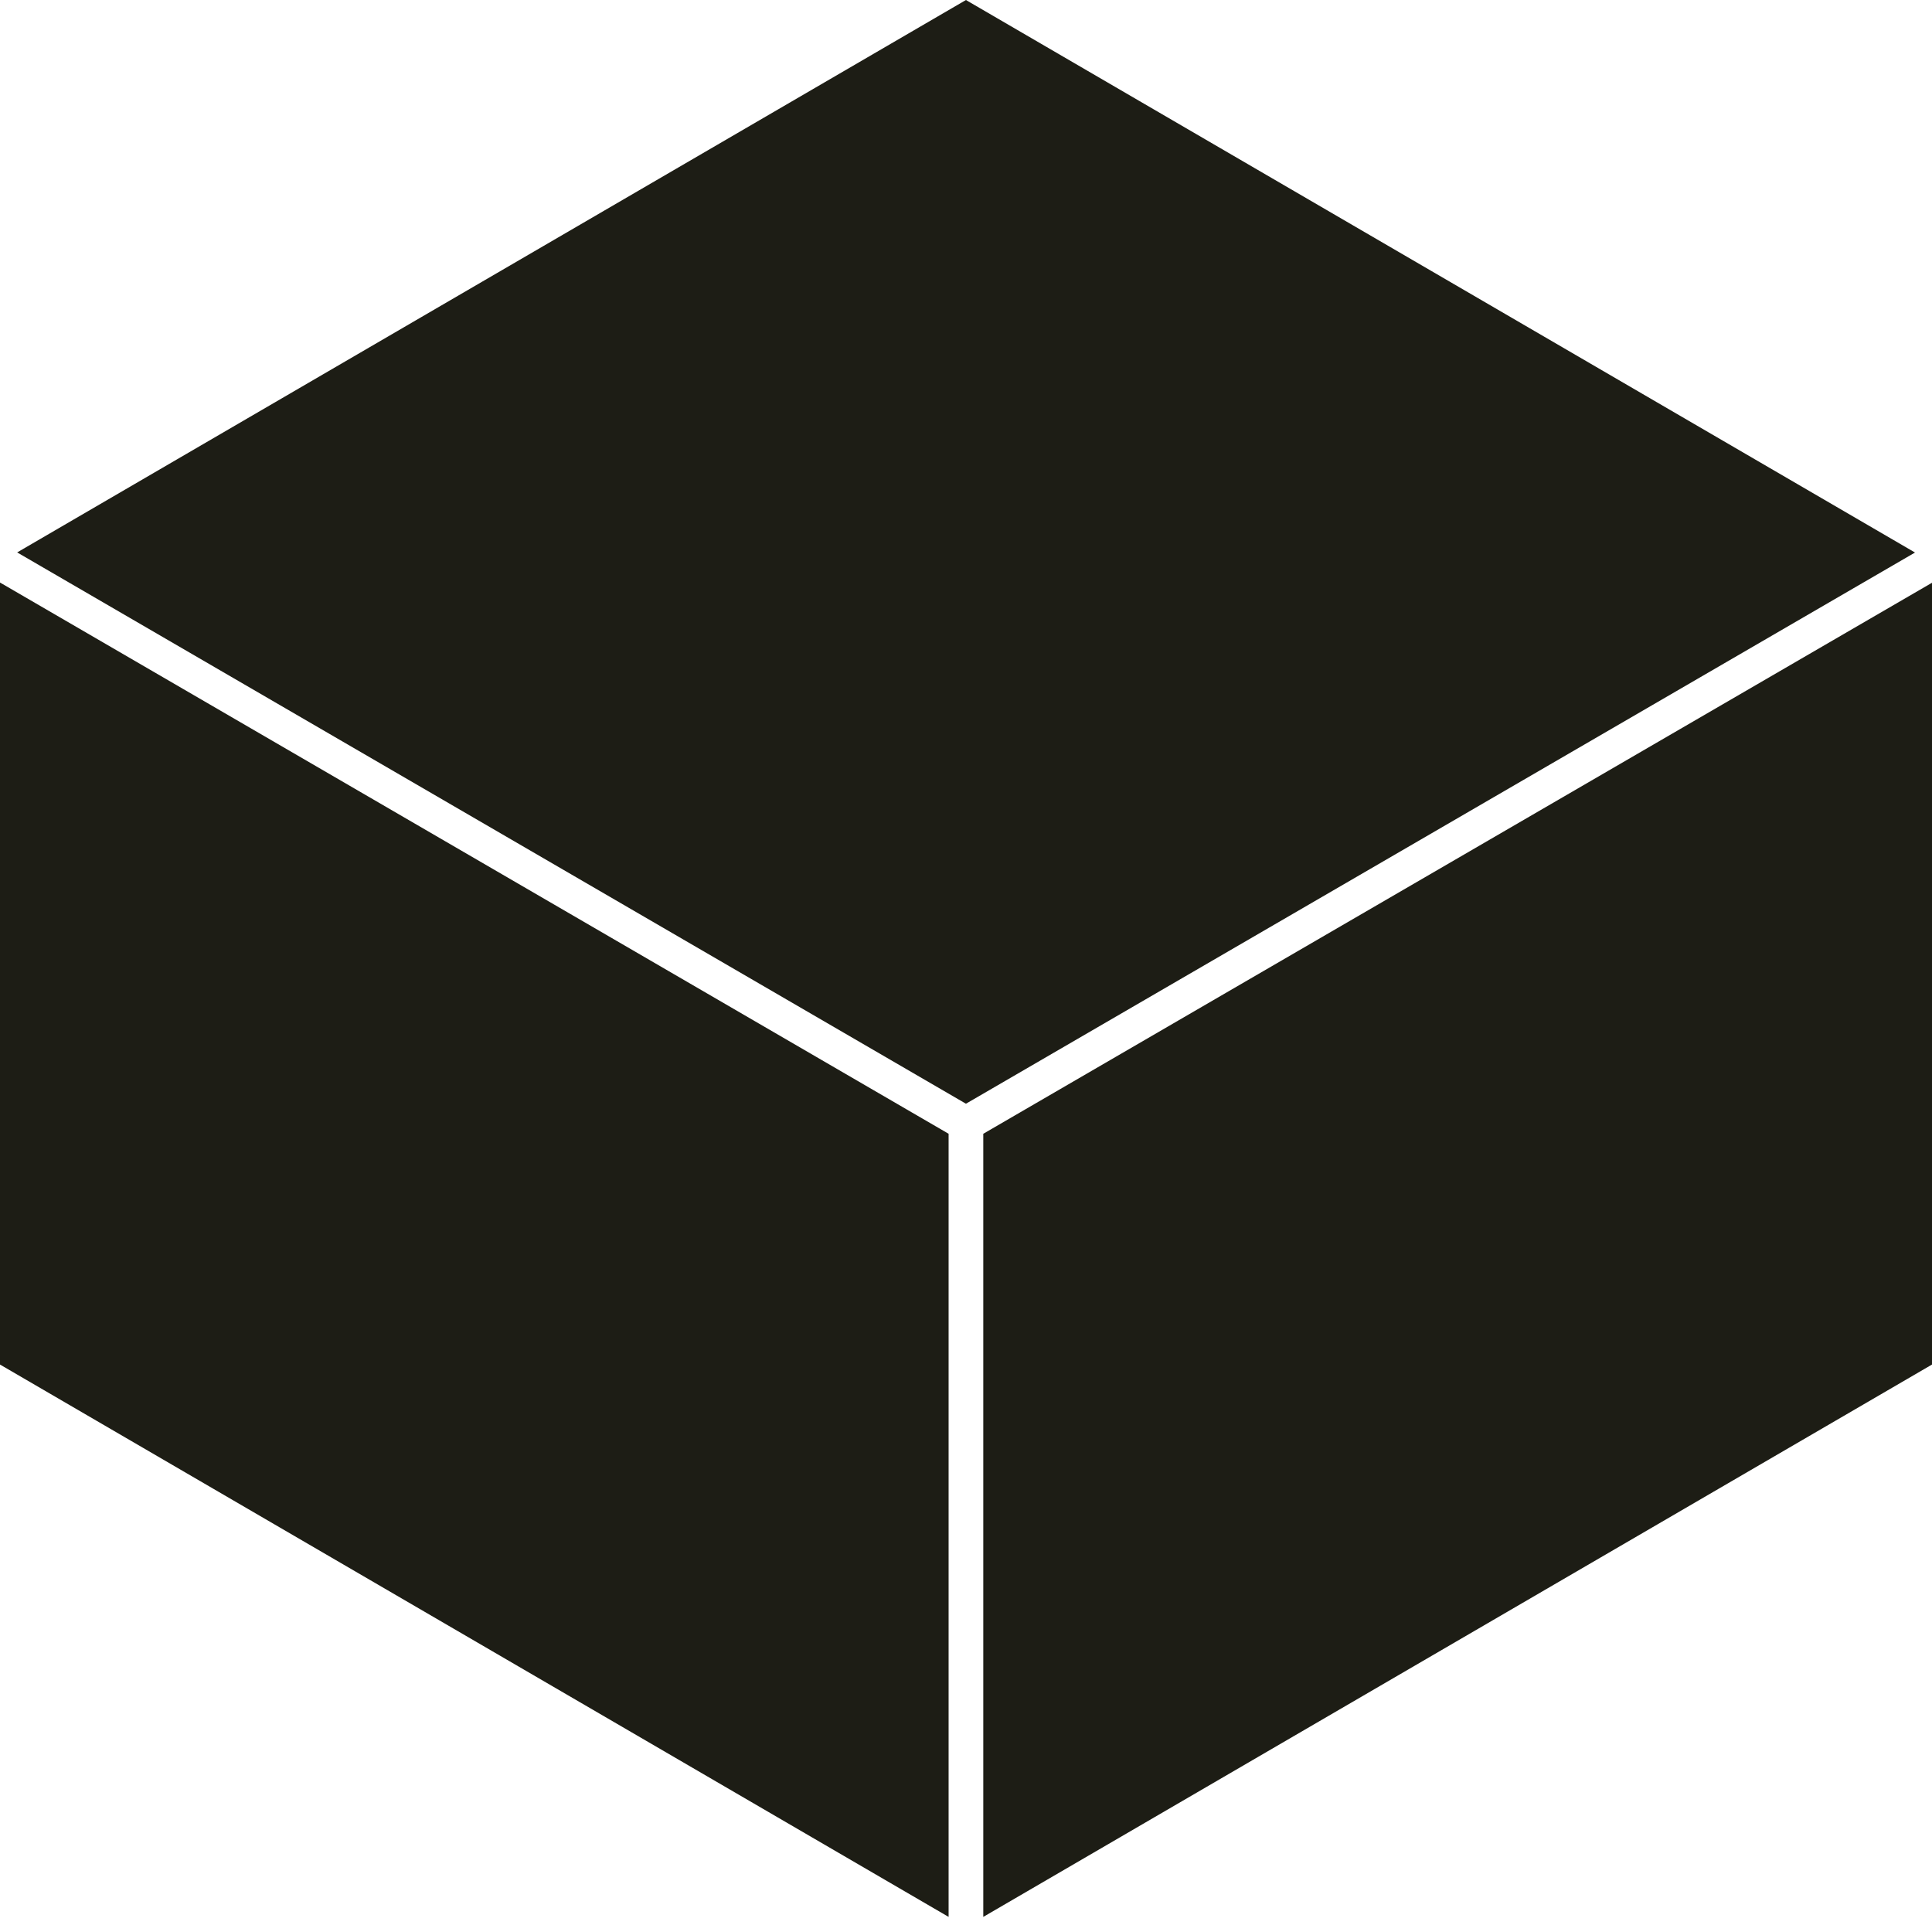
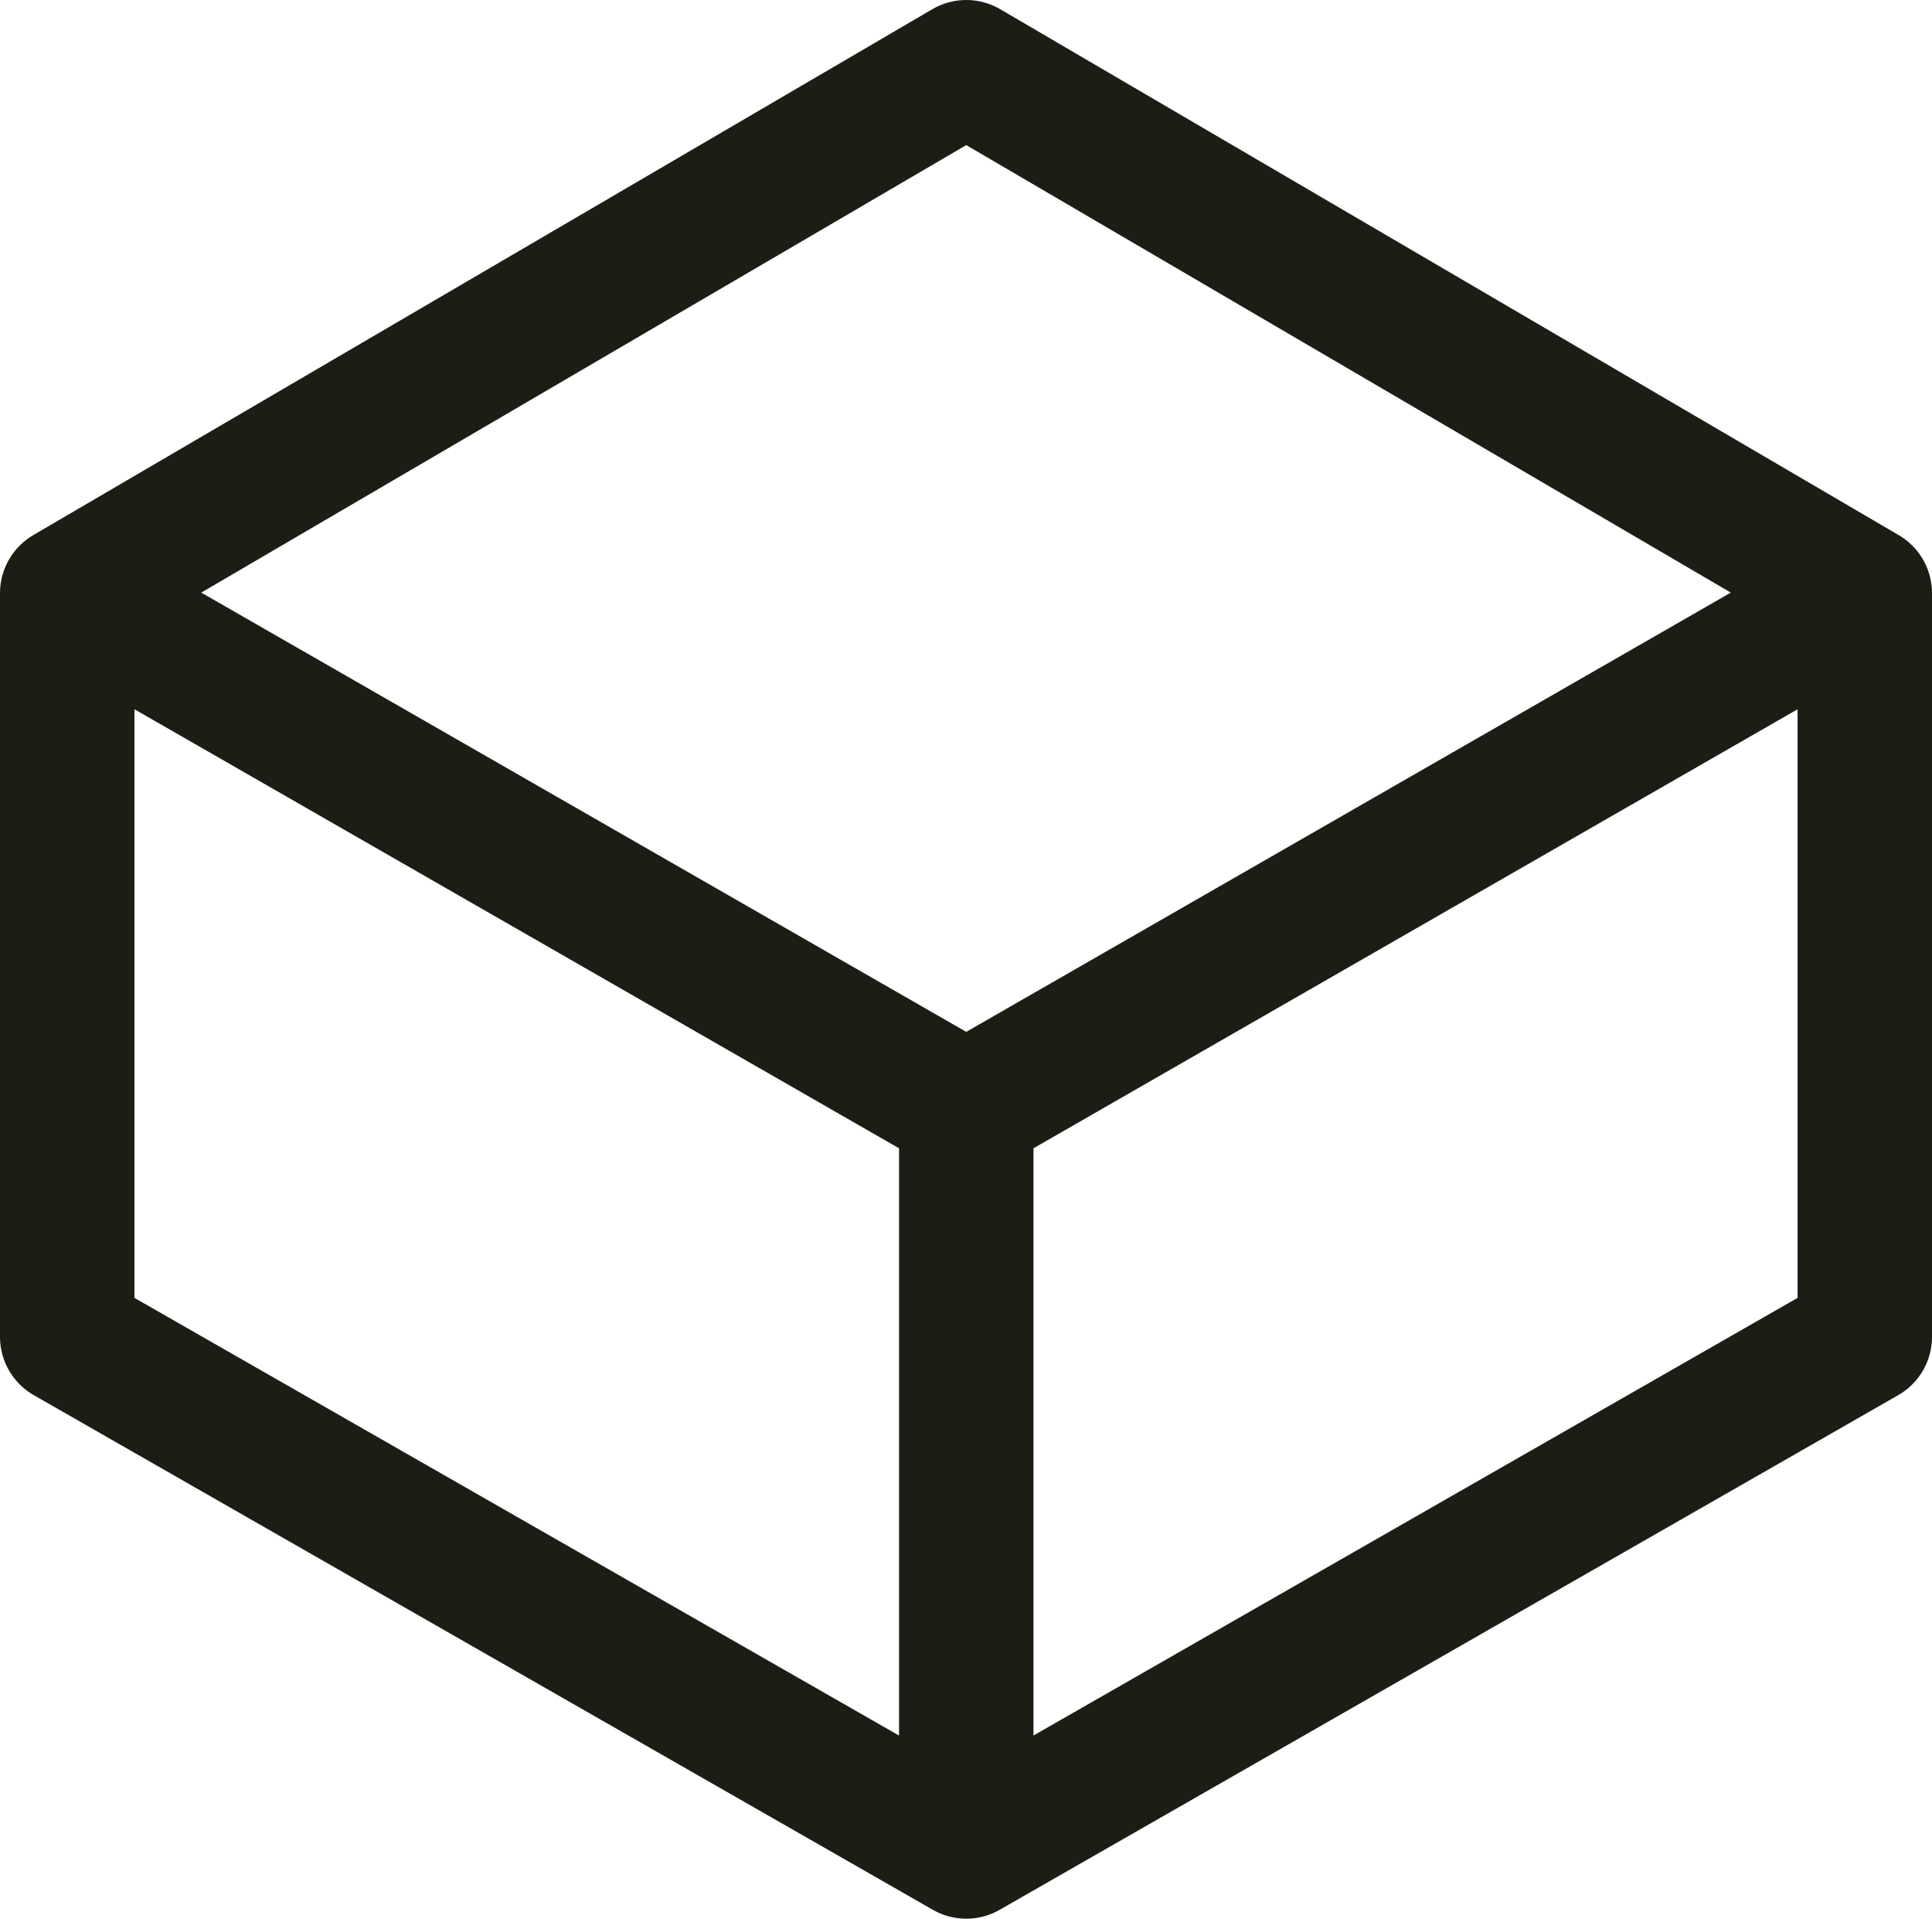
- <svg xmlns="http://www.w3.org/2000/svg" viewBox="0.133 0.116 33.428 33.303" width="34.127" height="34" fill="#1D1D15">
-   <path d="M16.546 19.733L16.546 33.283L0.133 23.726L0.133 10.195ZM33.561 10.199L33.561 23.726L17.146 33.283L17.146 19.733ZM16.846 0.116L33.267 9.676L16.846 19.213L0.43 9.674Z" />
+ <svg xmlns="http://www.w3.org/2000/svg" viewBox="-1.12 -1.13 35.93 35.68" width="538.95" height="535.2" fill="none">
+   <path d="M16.85 0.12L33.56 9.9L33.56 23.73L16.85 33.3L0.13 23.73L0.13 9.9ZM0.13 9.9L16.85 19.5L33.56 9.9M16.85 19.5L16.85 33.3" stroke="#1D1D15" stroke-width="2.5" stroke-linejoin="round" stroke-linecap="round" />
</svg>
